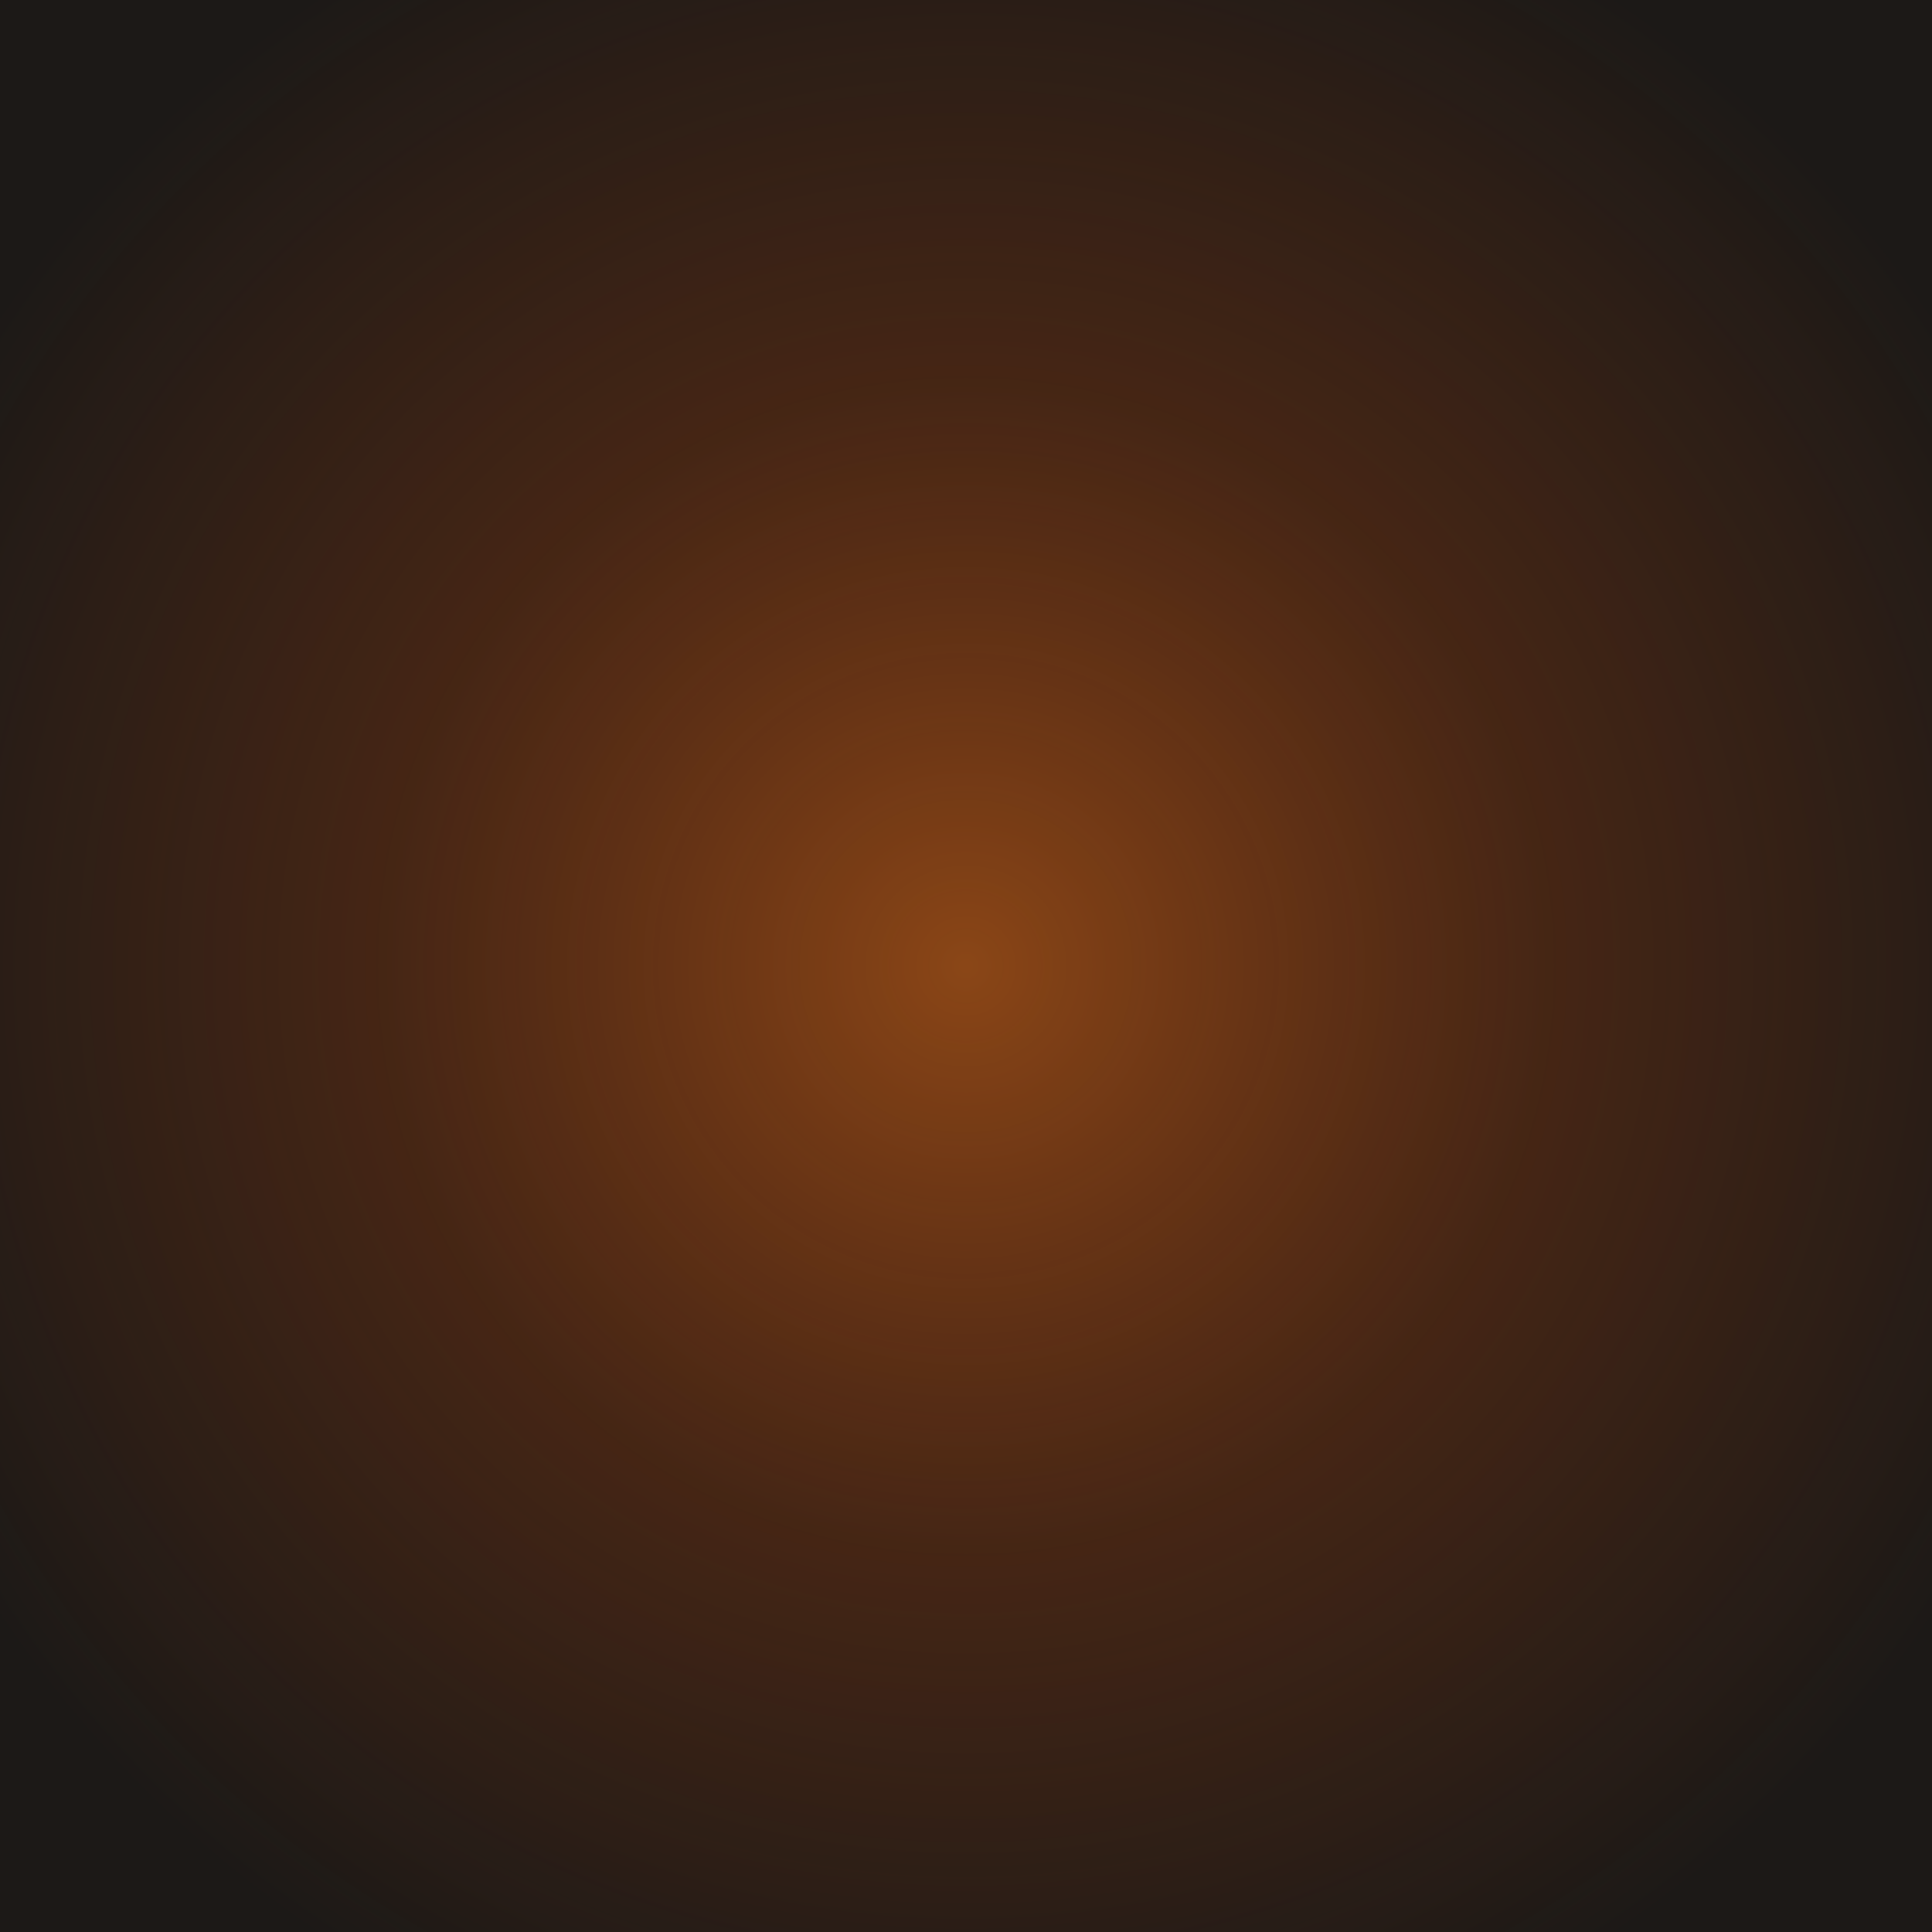
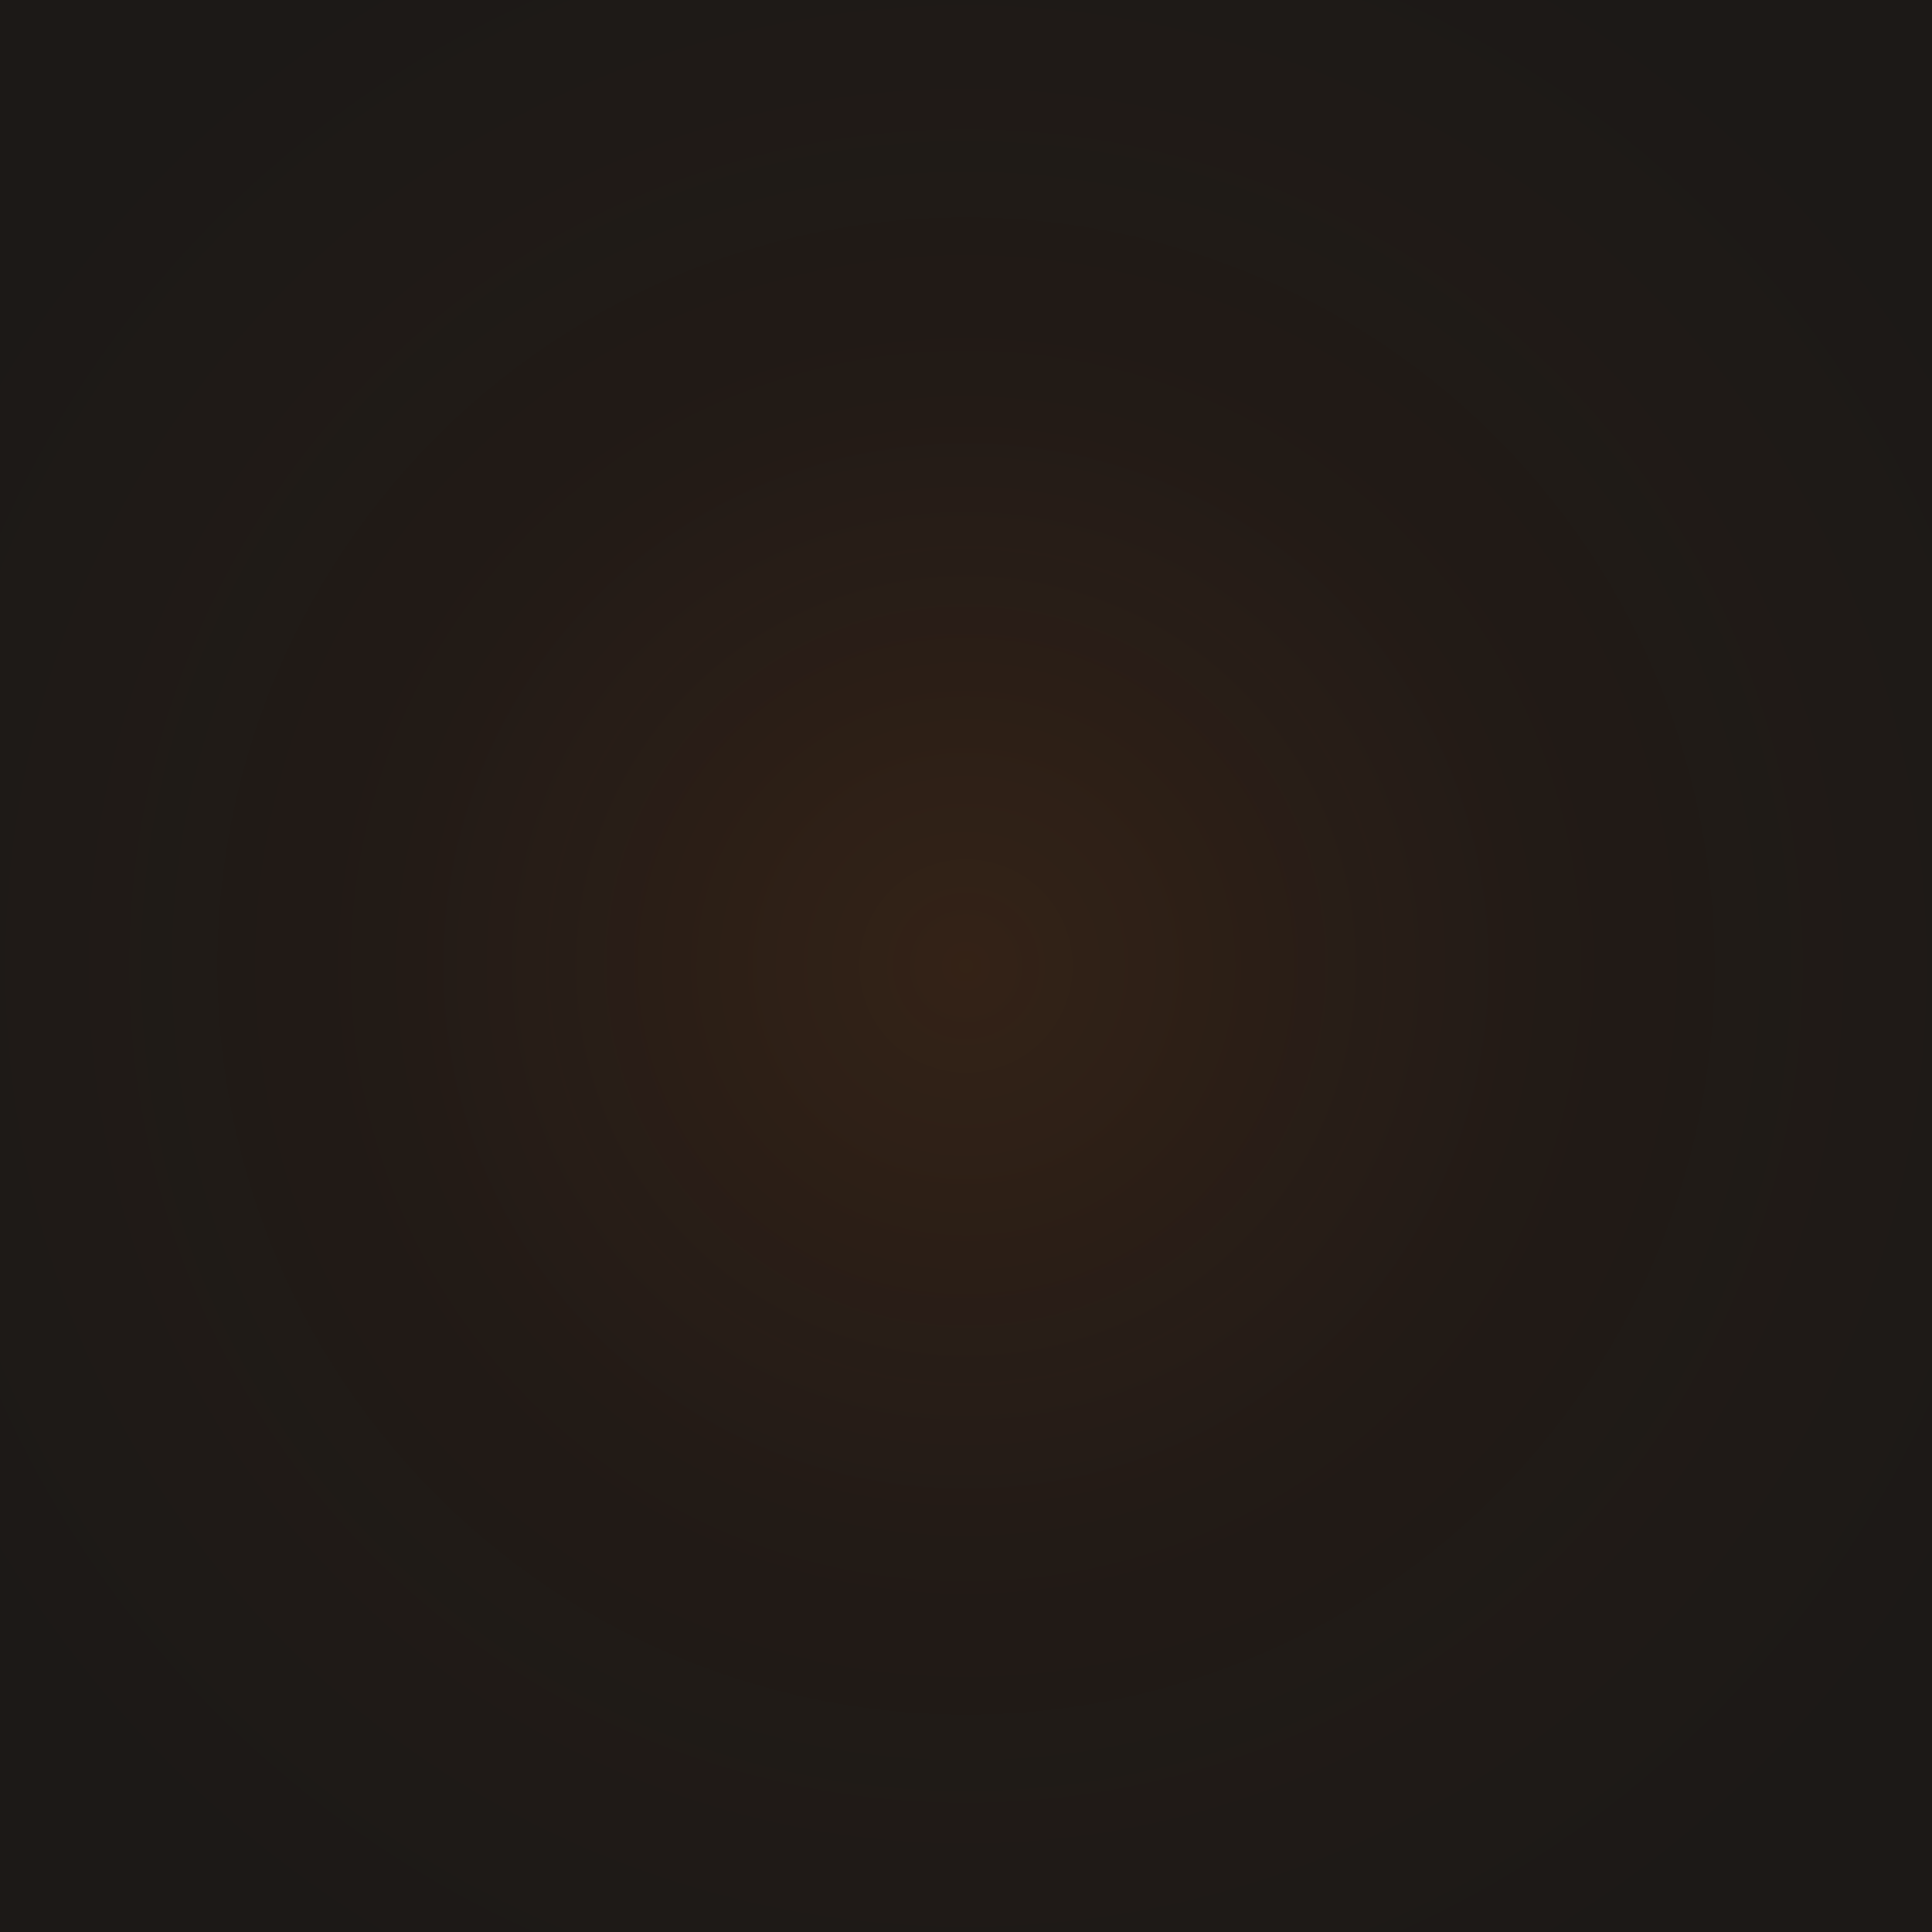
<svg xmlns="http://www.w3.org/2000/svg" viewBox="0 0 1024 1024" width="1024" height="1024">
  <rect width="1024" height="1024" fill="#1C1917" />
  <defs>
    <radialGradient id="glow" cx="50%" cy="50%" r="60%">
-       <stop offset="0%" stop-color="#F97316" stop-opacity="0.50" />
-       <stop offset="50%" stop-color="#EA580C" stop-opacity="0.20" />
+       <stop offset="0%" stop-color="#F97316" stop-opacity="0.11" />
+       <stop offset="50%" stop-color="#EA580C" stop-opacity="0.03" />
      <stop offset="100%" stop-color="#EA580C" stop-opacity="0" />
    </radialGradient>
  </defs>
  <rect width="1024" height="1024" fill="url(#glow)" />
</svg>
